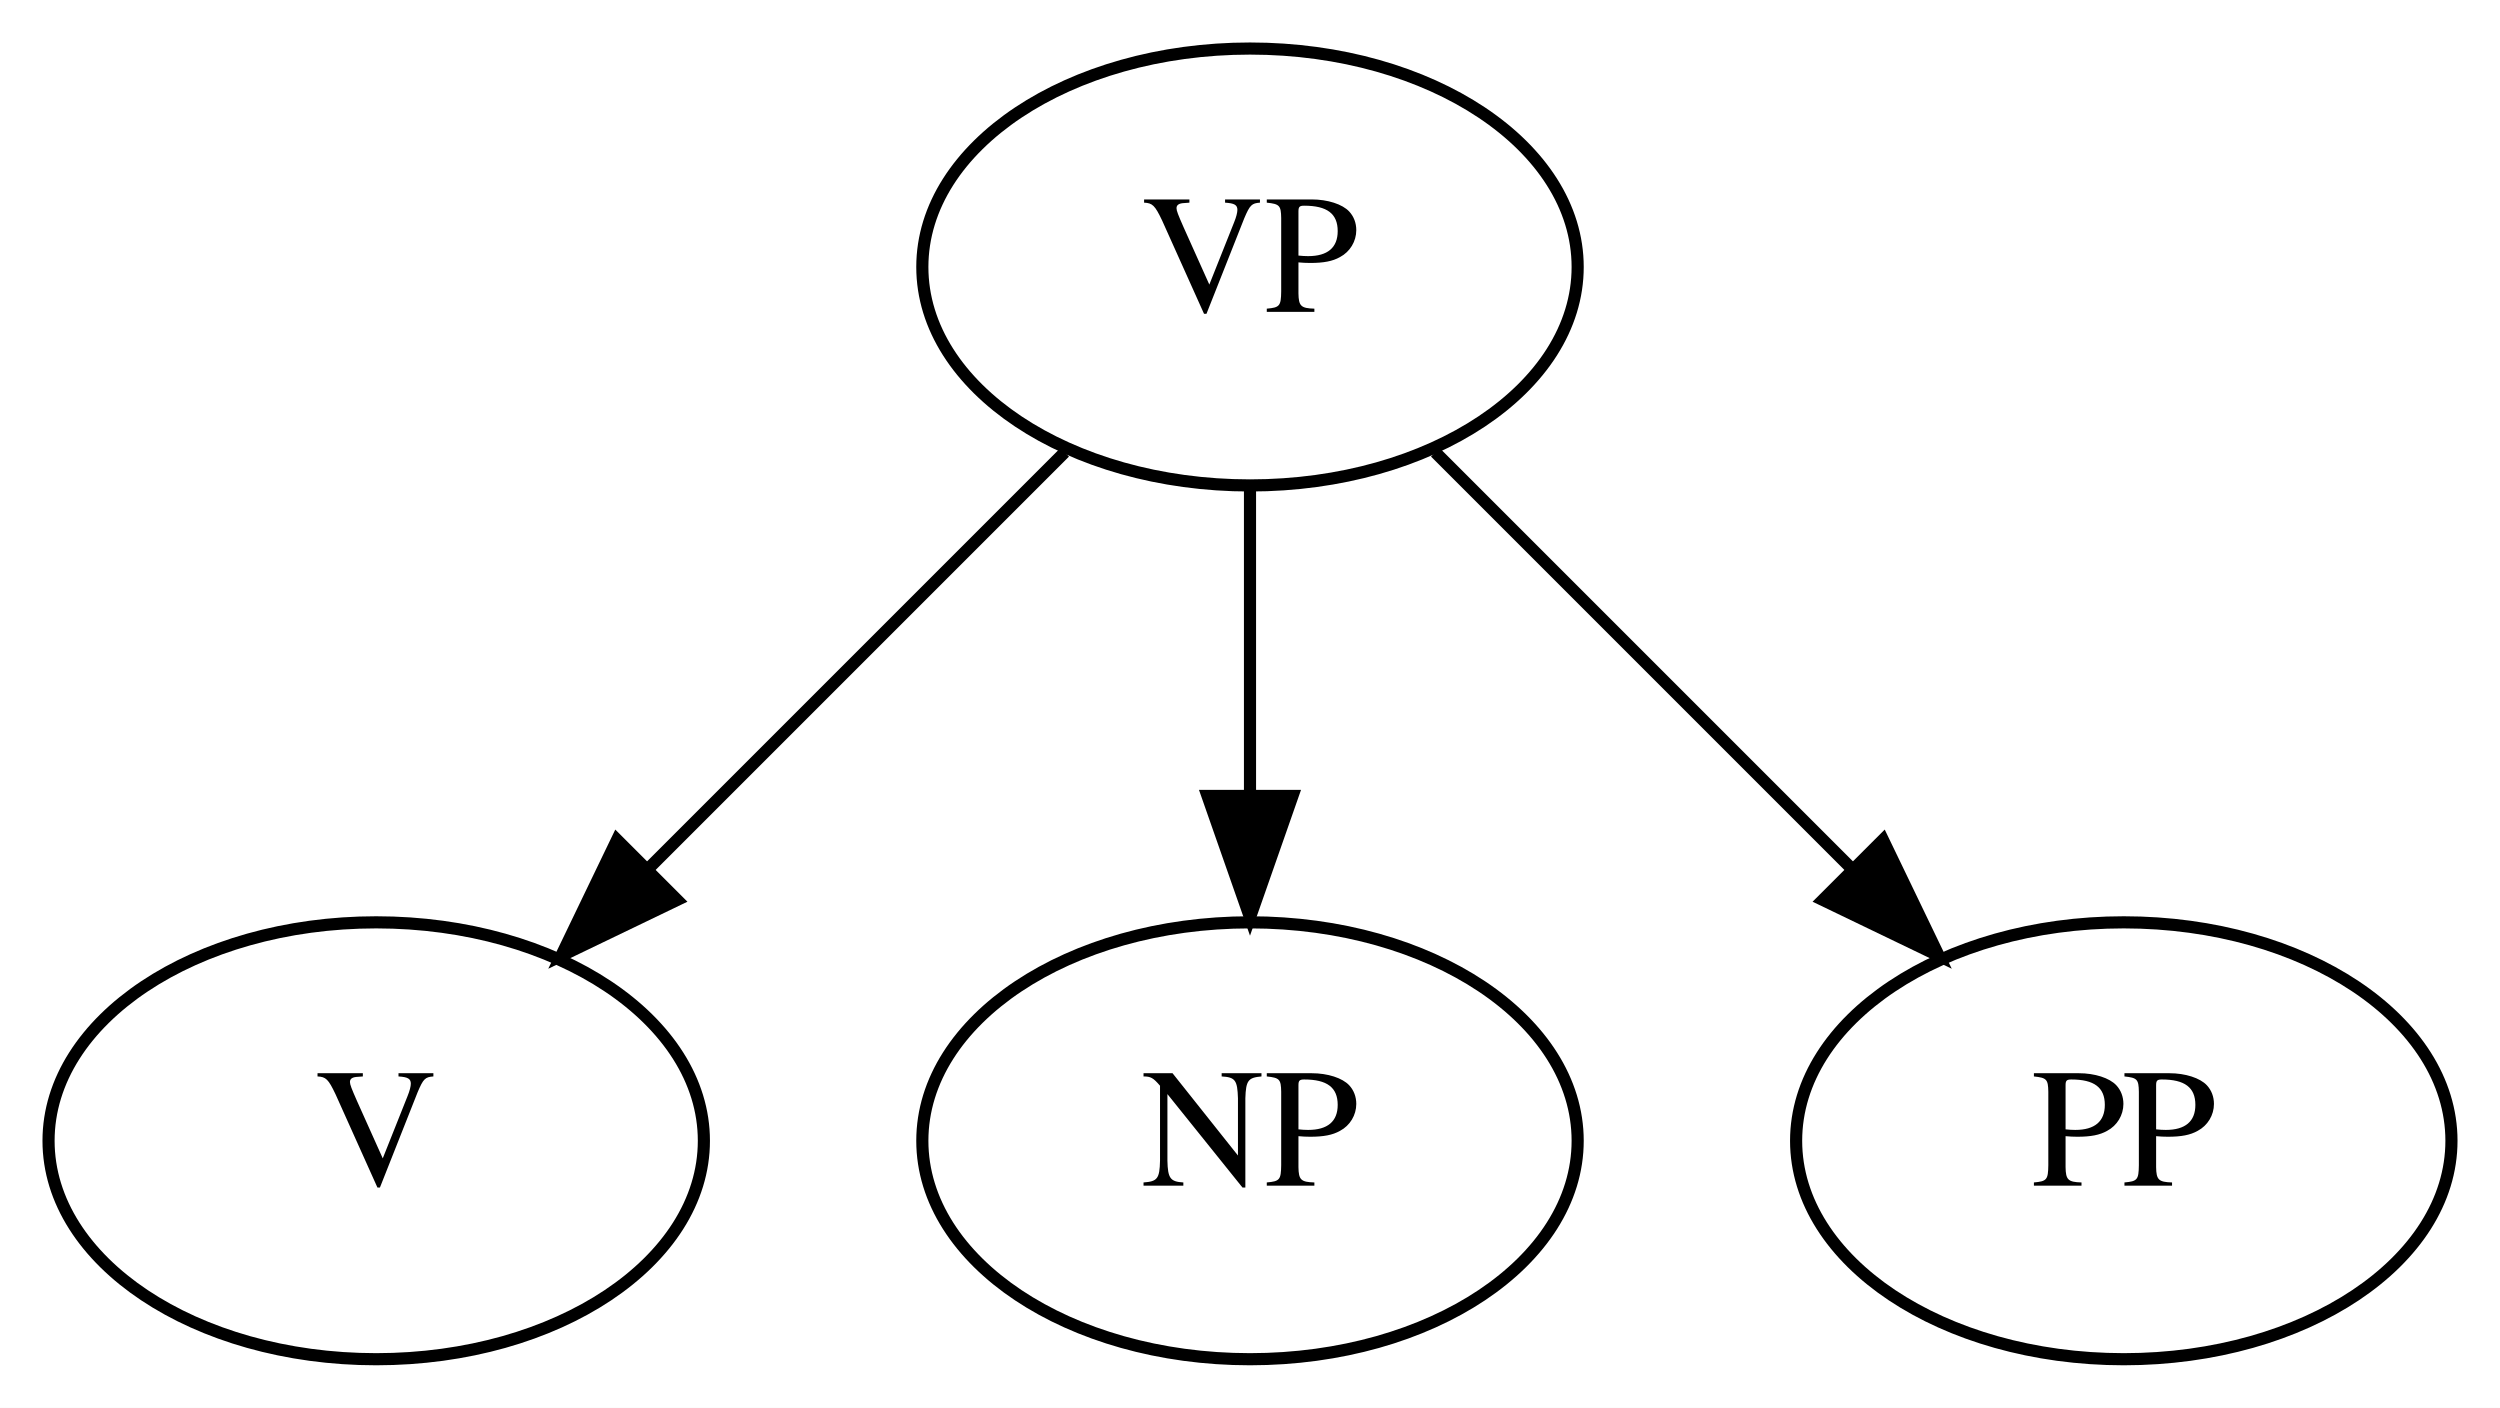
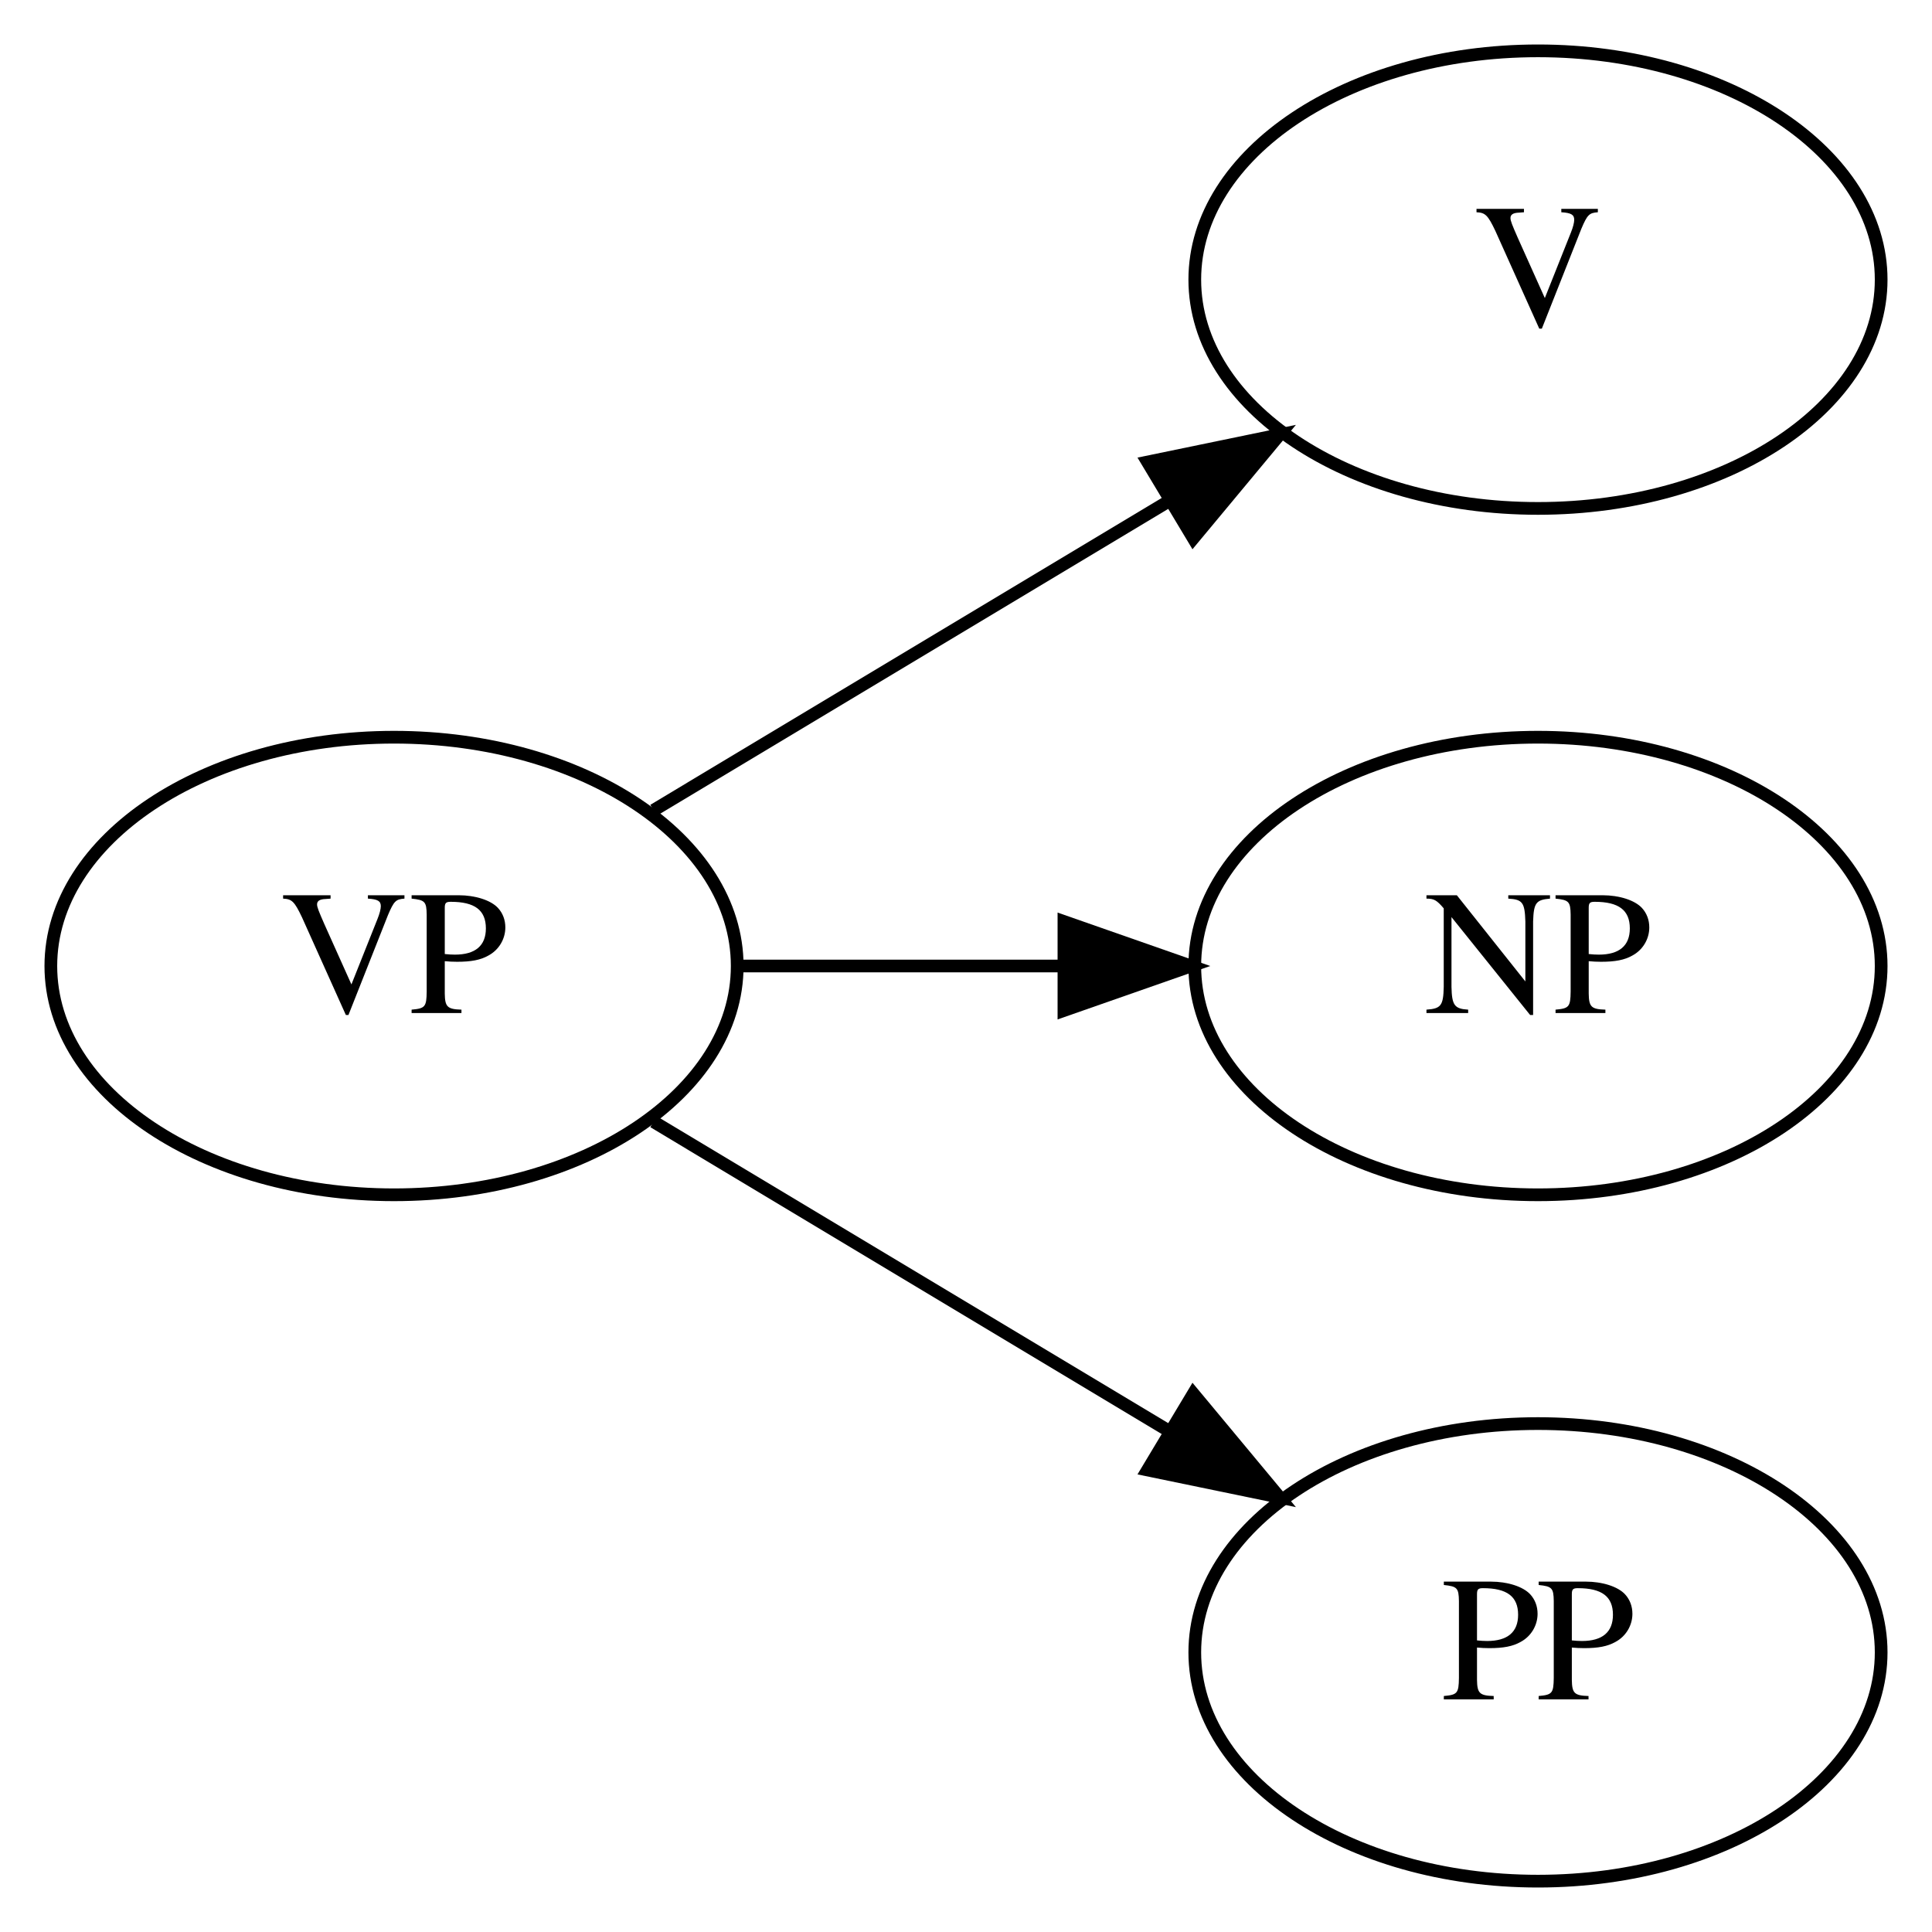
- <svg xmlns="http://www.w3.org/2000/svg" width="206pt" height="116pt" viewBox="0.00 0.00 206.00 116.00">
-   <g id="graph0" class="graph" transform="scale(1 1) rotate(0) translate(4 112)">
-     <polygon fill="#ffffff" stroke="transparent" points="-4,4 -4,-112 202,-112 202,4 -4,4" />
+ <svg xmlns="http://www.w3.org/2000/svg" width="152pt" height="152pt" viewBox="0.00 0.00 152.00 152.00">
+   <g id="graph0" class="graph" transform="scale(1 1) rotate(0) translate(4 148)">
+     <polygon fill="#ffffff" stroke="transparent" points="-4,4 -4,-148 148,-148 148,4 -4,4" />
    <g id="node1" class="node">
-       <ellipse fill="none" stroke="#000000" cx="99" cy="-90" rx="27" ry="18" />
-       <text text-anchor="middle" x="99" y="-86.3" font-family="Times,serif" font-size="14.00" fill="#000000">VP</text>
+       <ellipse fill="none" stroke="#000000" cx="27" cy="-72" rx="27" ry="18" />
+       <text text-anchor="middle" x="27" y="-68.3" font-family="Times,serif" font-size="14.00" fill="#000000">VP</text>
    </g>
    <g id="node2" class="node">
-       <ellipse fill="none" stroke="#000000" cx="27" cy="-18" rx="27" ry="18" />
-       <text text-anchor="middle" x="27" y="-14.3" font-family="Times,serif" font-size="14.00" fill="#000000">V</text>
+       <ellipse fill="none" stroke="#000000" cx="117" cy="-126" rx="27" ry="18" />
+       <text text-anchor="middle" x="117" y="-122.3" font-family="Times,serif" font-size="14.00" fill="#000000">V</text>
    </g>
    <g id="edge1" class="edge">
-       <path fill="none" stroke="#000000" d="M83.731,-74.731C73.803,-64.803 60.685,-51.685 49.564,-40.564" />
-       <polygon fill="#000000" stroke="#000000" points="51.793,-37.844 42.247,-33.247 46.844,-42.793 51.793,-37.844" />
+       <path fill="none" stroke="#000000" d="M47.422,-84.253C59.39,-91.434 74.702,-100.621 87.914,-108.549" />
+       <polygon fill="#000000" stroke="#000000" points="86.283,-111.651 96.658,-113.795 89.884,-105.649 86.283,-111.651" />
    </g>
    <g id="node3" class="node">
-       <ellipse fill="none" stroke="#000000" cx="99" cy="-18" rx="27" ry="18" />
-       <text text-anchor="middle" x="99" y="-14.3" font-family="Times,serif" font-size="14.00" fill="#000000">NP</text>
+       <ellipse fill="none" stroke="#000000" cx="117" cy="-72" rx="27" ry="18" />
+       <text text-anchor="middle" x="117" y="-68.3" font-family="Times,serif" font-size="14.00" fill="#000000">NP</text>
    </g>
    <g id="edge2" class="edge">
-       <path fill="none" stroke="#000000" d="M99,-71.831C99,-64.131 99,-54.974 99,-46.417" />
-       <polygon fill="#000000" stroke="#000000" points="102.5,-46.413 99,-36.413 95.5,-46.413 102.5,-46.413" />
+       <path fill="none" stroke="#000000" d="M54.003,-72C62.028,-72 70.966,-72 79.531,-72" />
+       <polygon fill="#000000" stroke="#000000" points="79.705,-75.5 89.705,-72 79.705,-68.5 79.705,-75.5" />
    </g>
    <g id="node4" class="node">
-       <ellipse fill="none" stroke="#000000" cx="171" cy="-18" rx="27" ry="18" />
-       <text text-anchor="middle" x="171" y="-14.3" font-family="Times,serif" font-size="14.00" fill="#000000">PP</text>
+       <ellipse fill="none" stroke="#000000" cx="117" cy="-18" rx="27" ry="18" />
+       <text text-anchor="middle" x="117" y="-14.3" font-family="Times,serif" font-size="14.00" fill="#000000">PP</text>
    </g>
    <g id="edge3" class="edge">
-       <path fill="none" stroke="#000000" d="M114.269,-74.731C124.197,-64.803 137.315,-51.685 148.436,-40.564" />
-       <polygon fill="#000000" stroke="#000000" points="151.156,-42.793 155.753,-33.247 146.207,-37.844 151.156,-42.793" />
+       <path fill="none" stroke="#000000" d="M47.422,-59.747C59.39,-52.566 74.702,-43.379 87.914,-35.451" />
+       <polygon fill="#000000" stroke="#000000" points="89.884,-38.351 96.658,-30.205 86.283,-32.349 89.884,-38.351" />
    </g>
  </g>
</svg>
